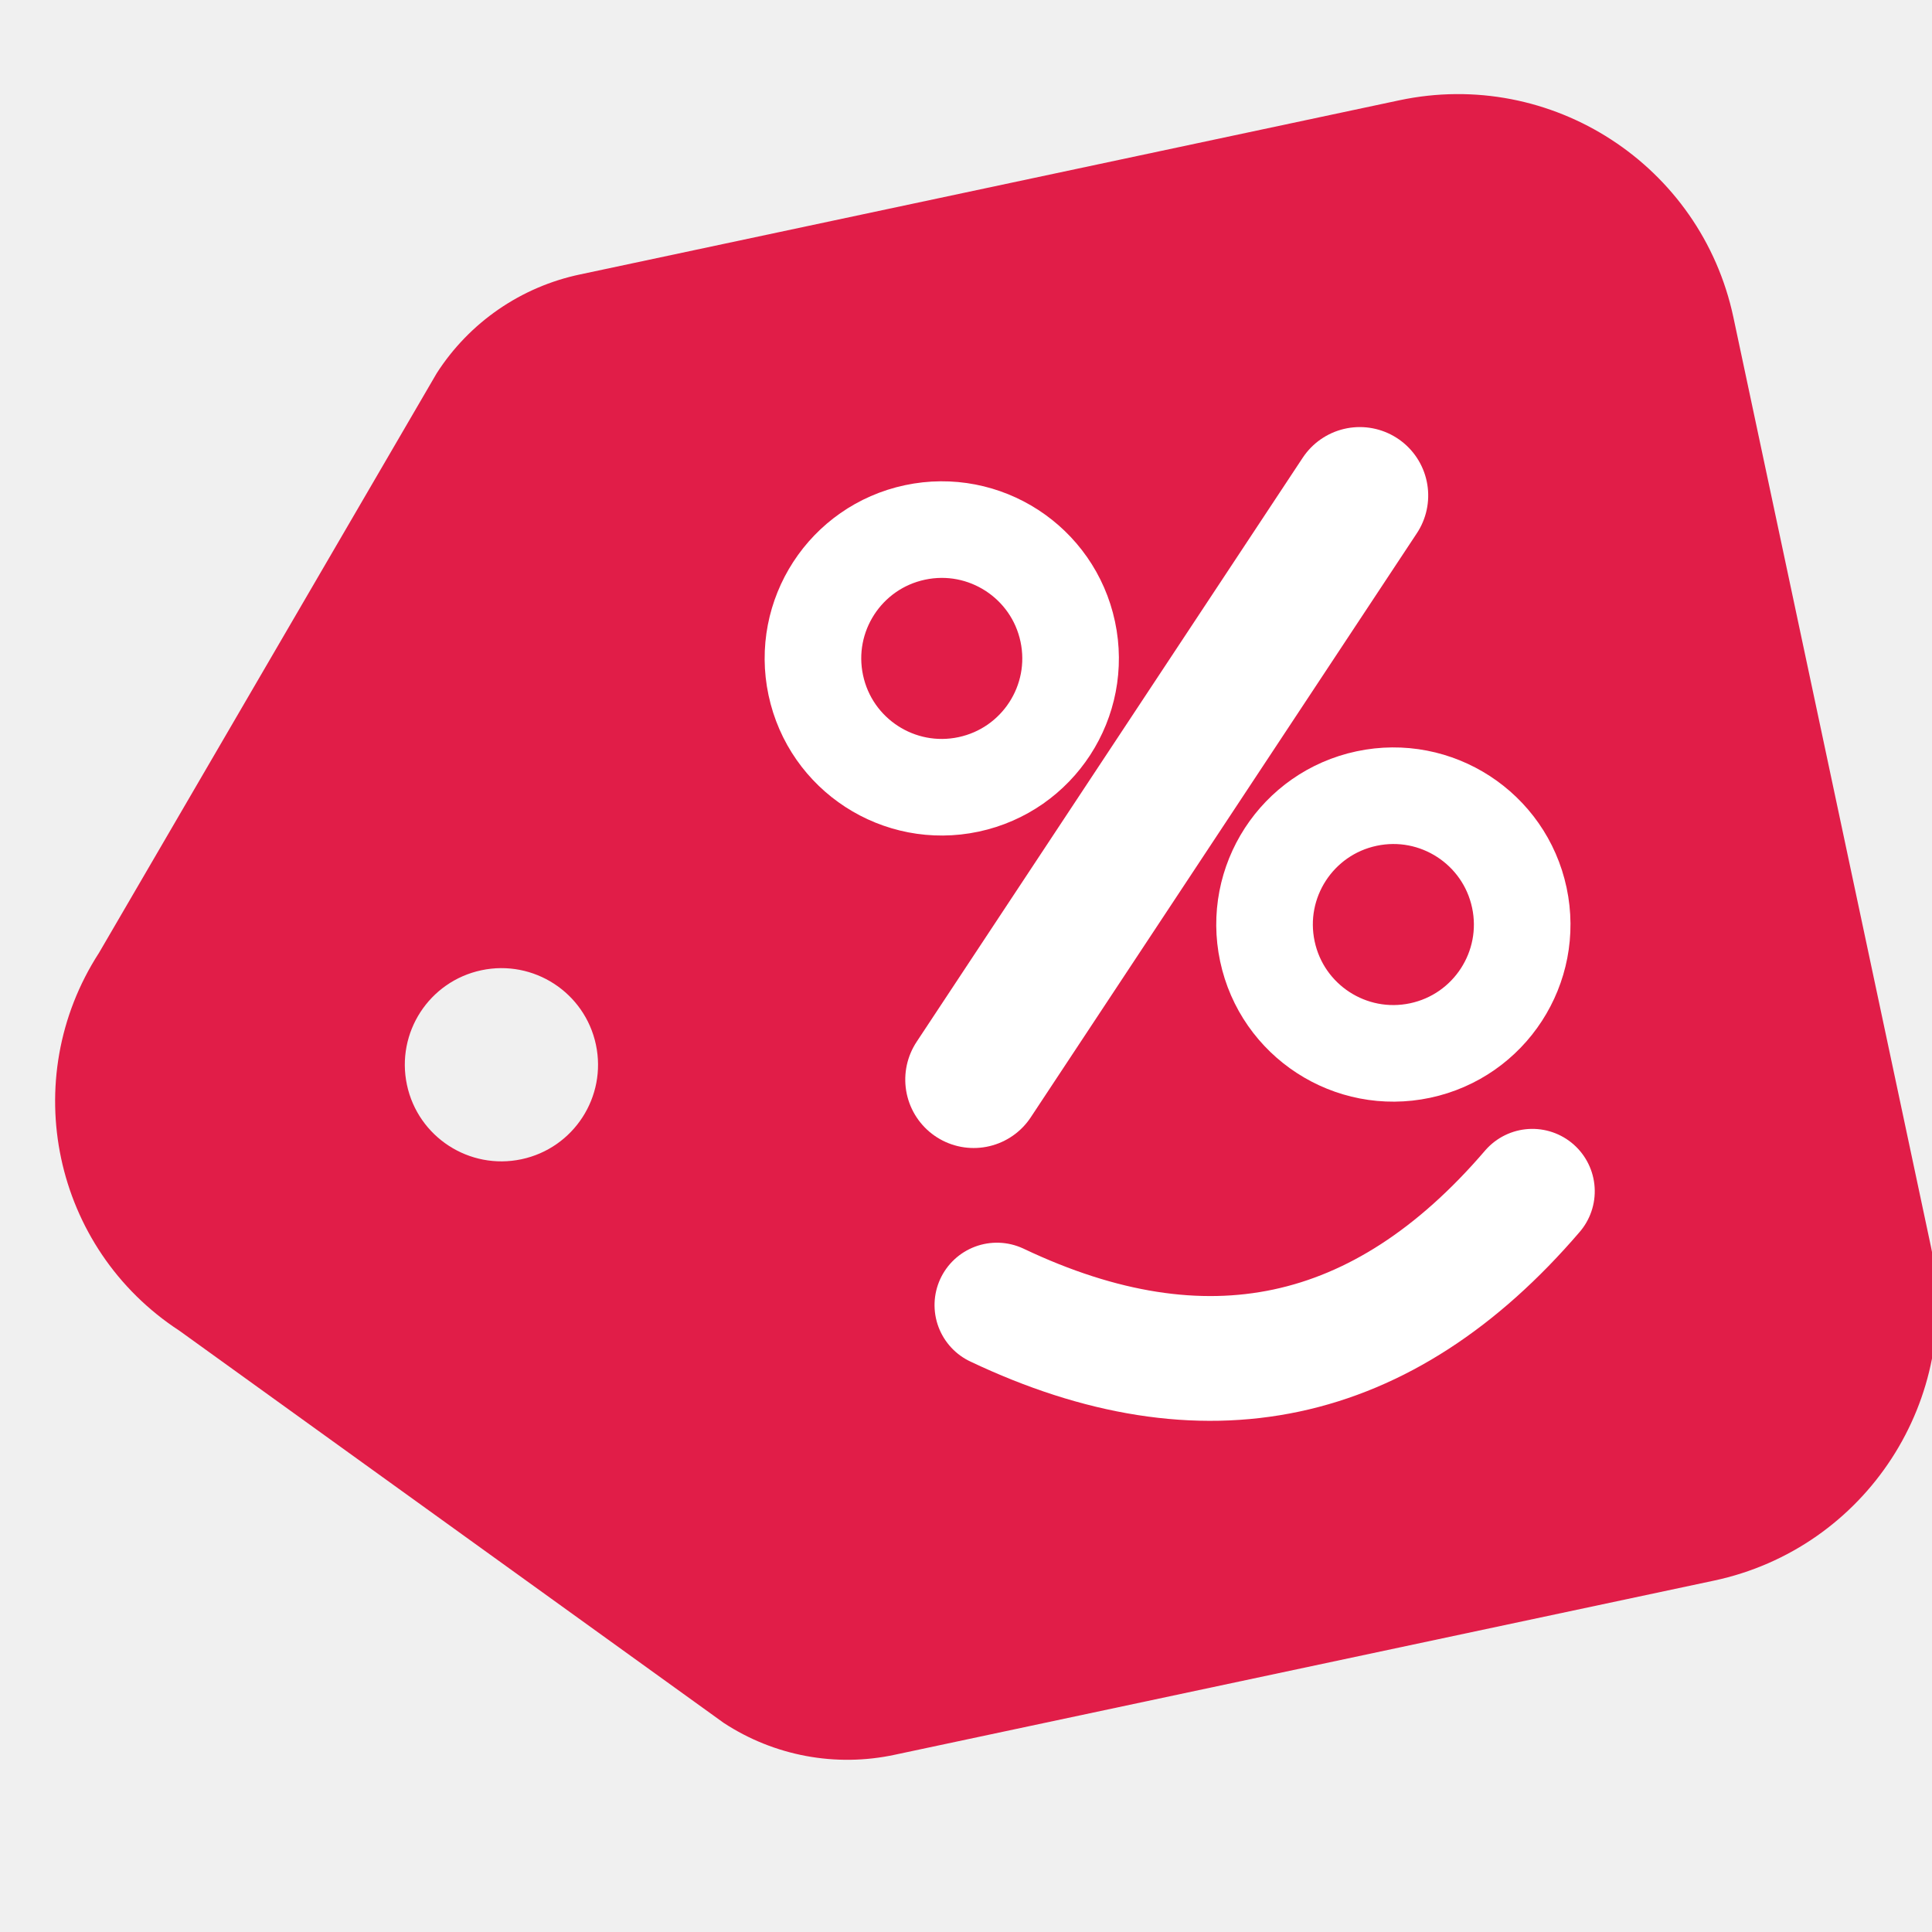
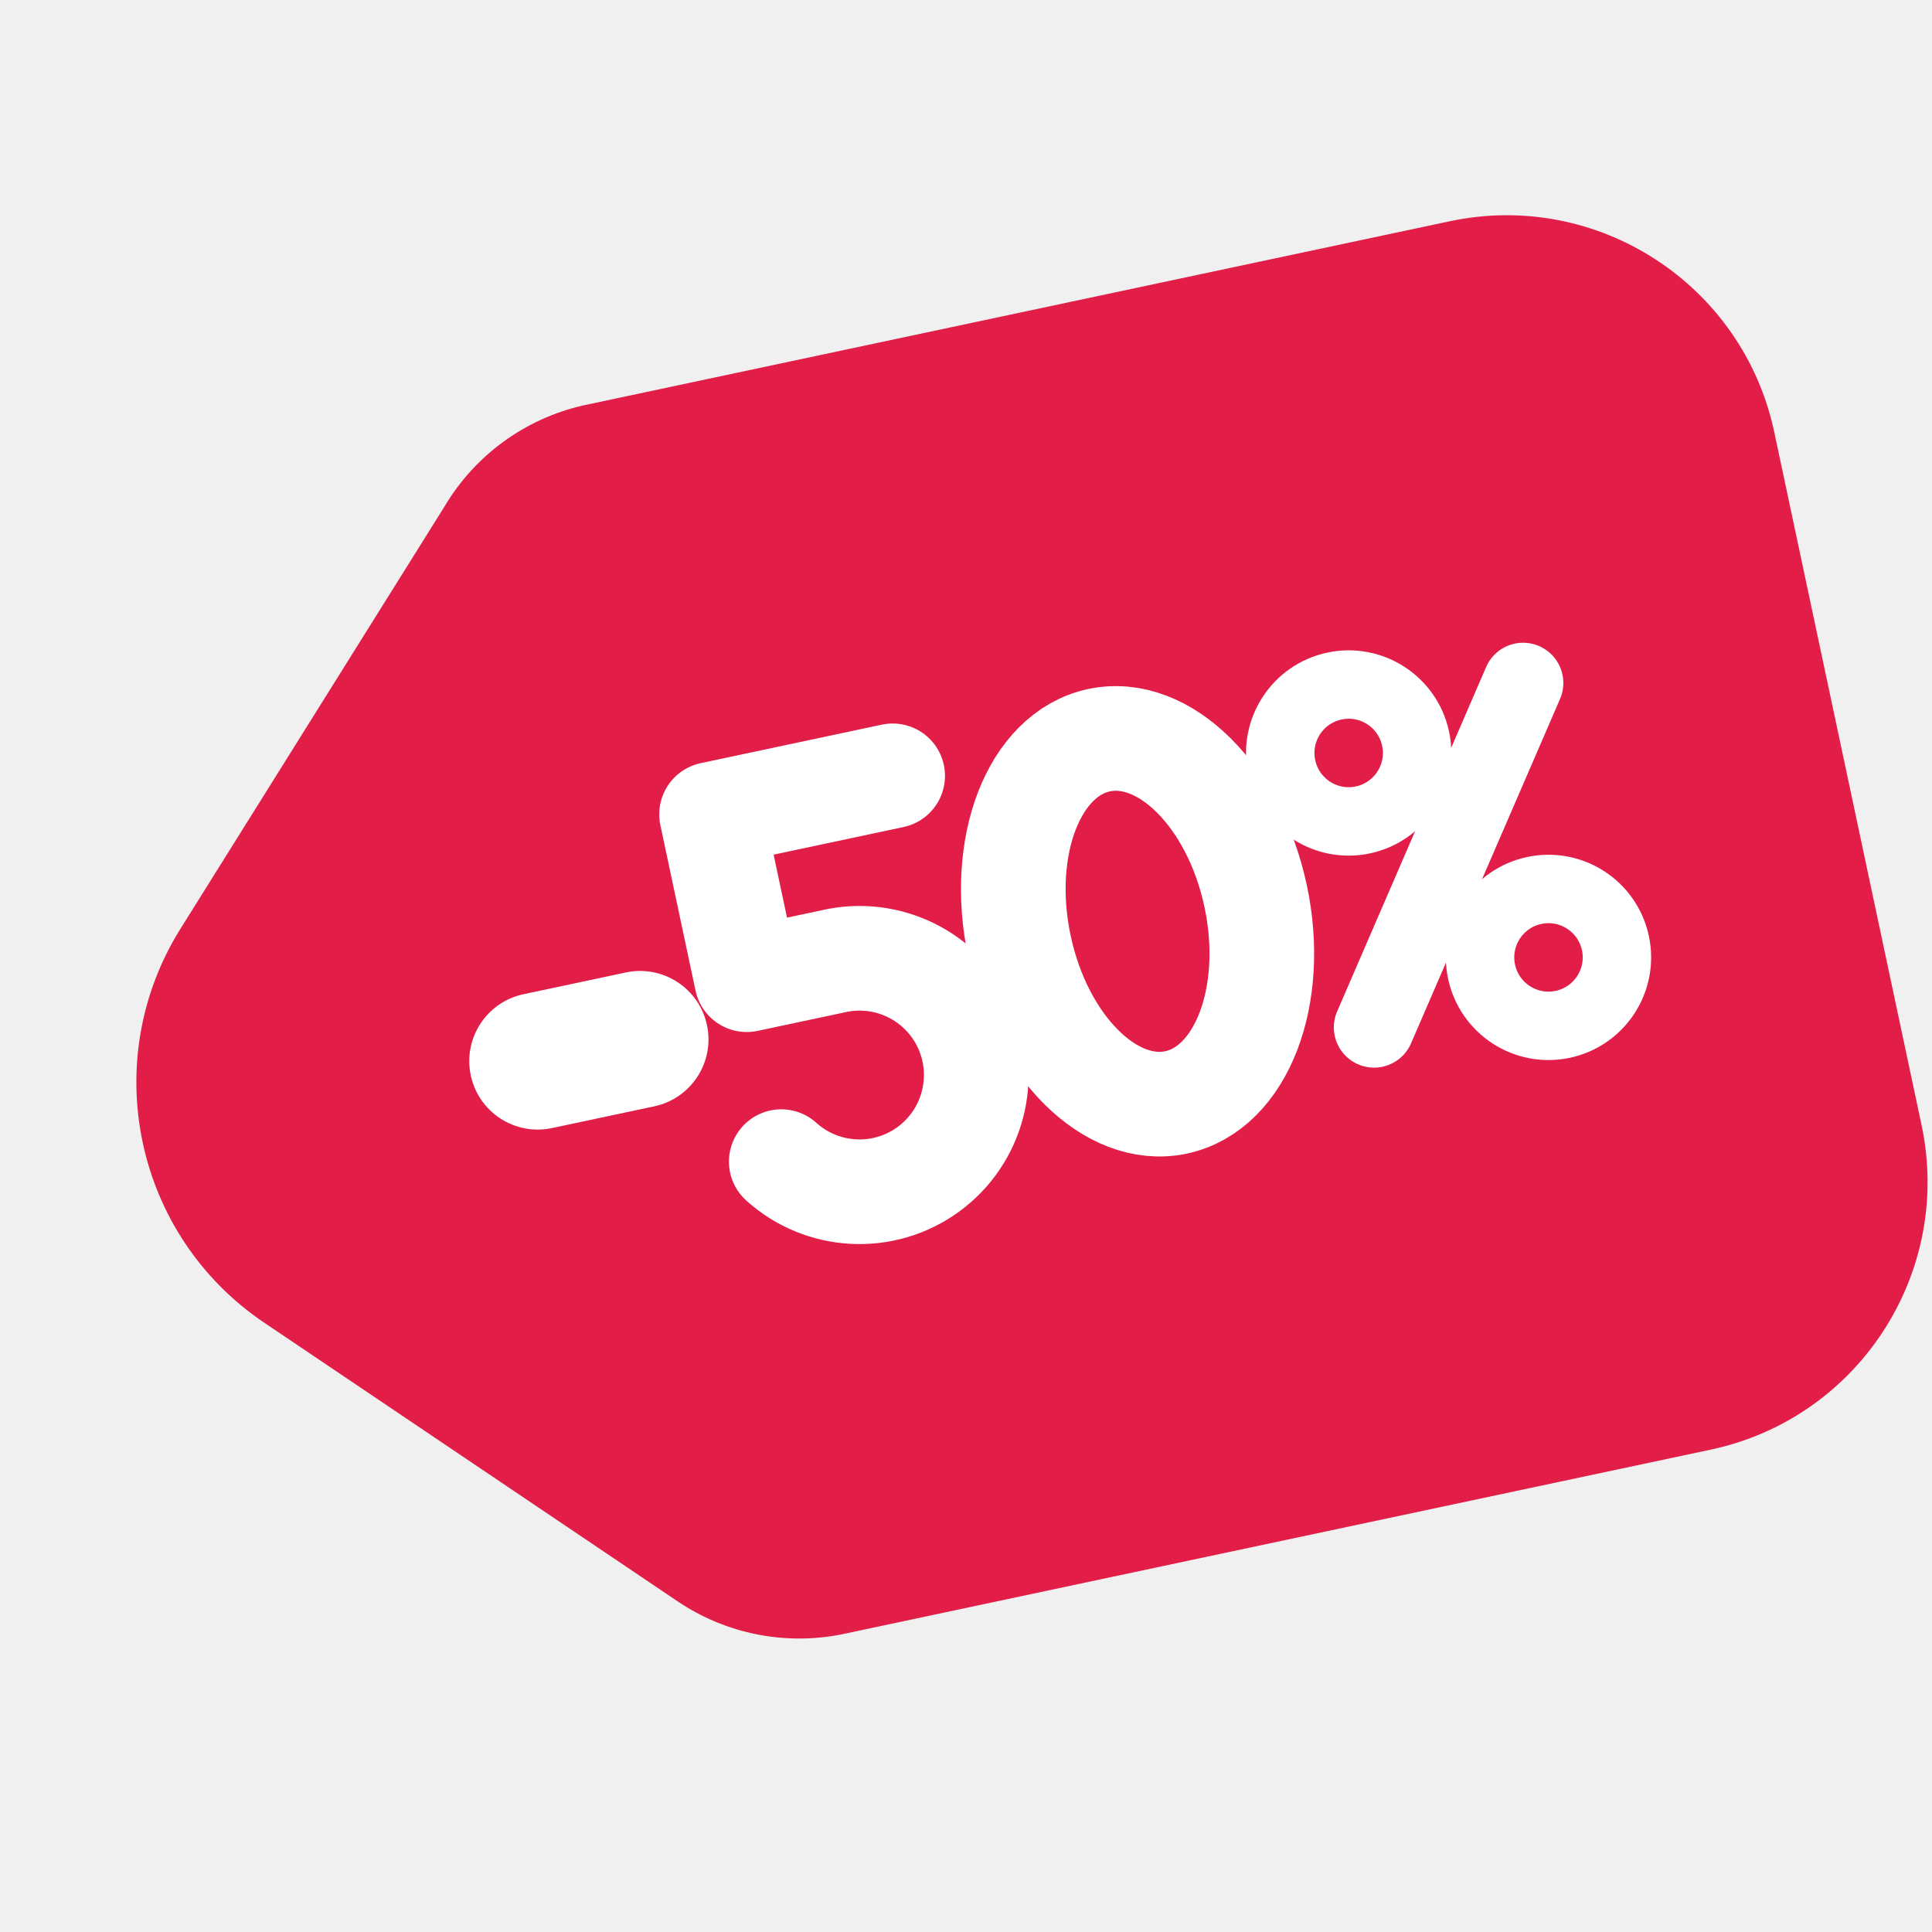
<svg xmlns="http://www.w3.org/2000/svg" viewBox="0 0 24 24">
  <g transform="rotate(-12 12 12)">
-     <path fill="#e11d48" fill-rule="evenodd" clip-rule="evenodd" d="M9.1 2.6h10.4A3.5 3.5 0 0 1 23 6.1v11.8a3.5 3.5 0 0 1-3.5 3.5H9.1a2.8 2.8 0 0 1-2-.83L1.5 14.4a3.4 3.4 0 0 1 0-4.8l5.6-6.17A2.8 2.8 0 0 1 9.1 2.6Zm-3 8.2a1.2 1.2 0 1 0 0 2.4 1.2 1.2 0 0 0 0-2.4Z" />
-     <circle cx="12.5" cy="8.2" r="1.6" fill="none" stroke="#fff" stroke-width="1.2" />
-     <circle cx="17.3" cy="12.6" r="1.6" fill="none" stroke="#fff" stroke-width="1.2" />
-     <path d="M11.8 13.4 18 7.3" stroke="#fff" stroke-width="1.7" stroke-linecap="round" />
-     <path d="M11.5 16.2q3.4 2.6 6.8 0" stroke="#fff" stroke-width="1.55" stroke-linecap="round" fill="none" />
+     <path fill="#e11d48" d="M8.8 4.2h11A3.4 3.4 0 0 1 23.2 7.6v8.8a3.4 3.4 0 0 1-3.4 3.4h-11a2.7 2.7 0 0 1-1.95-.83l-4.3-4.45a3.6 3.6 0 0 1 0-5l4.3-4.45A2.7 2.7 0 0 1 8.8 4.2Z" />
+     <rect x="5.7" y="11.2" width="3" height="1.7" rx=".85" fill="#fff" />
+     <path d="M11.6 9.5H9.3v2.1h1.1a1.45 1.45 0 1 1-1.15 2.3" fill="none" stroke="#fff" stroke-width="1.3" stroke-linecap="round" stroke-linejoin="round" />
+     <ellipse cx="14.2" cy="11.9" rx="1.5" ry="2.3" fill="none" stroke="#fff" stroke-width="1.3" />
+     <circle cx="17.2" cy="10.4" r=".85" fill="none" stroke="#fff" stroke-width=".85" />
+     <circle cx="19.1" cy="13.4" r=".85" fill="none" stroke="#fff" stroke-width=".85" />
+     <path d="M16.8 13.8 19.5 10" stroke="#fff" stroke-width="1" stroke-linecap="round" />
  </g>
</svg>
